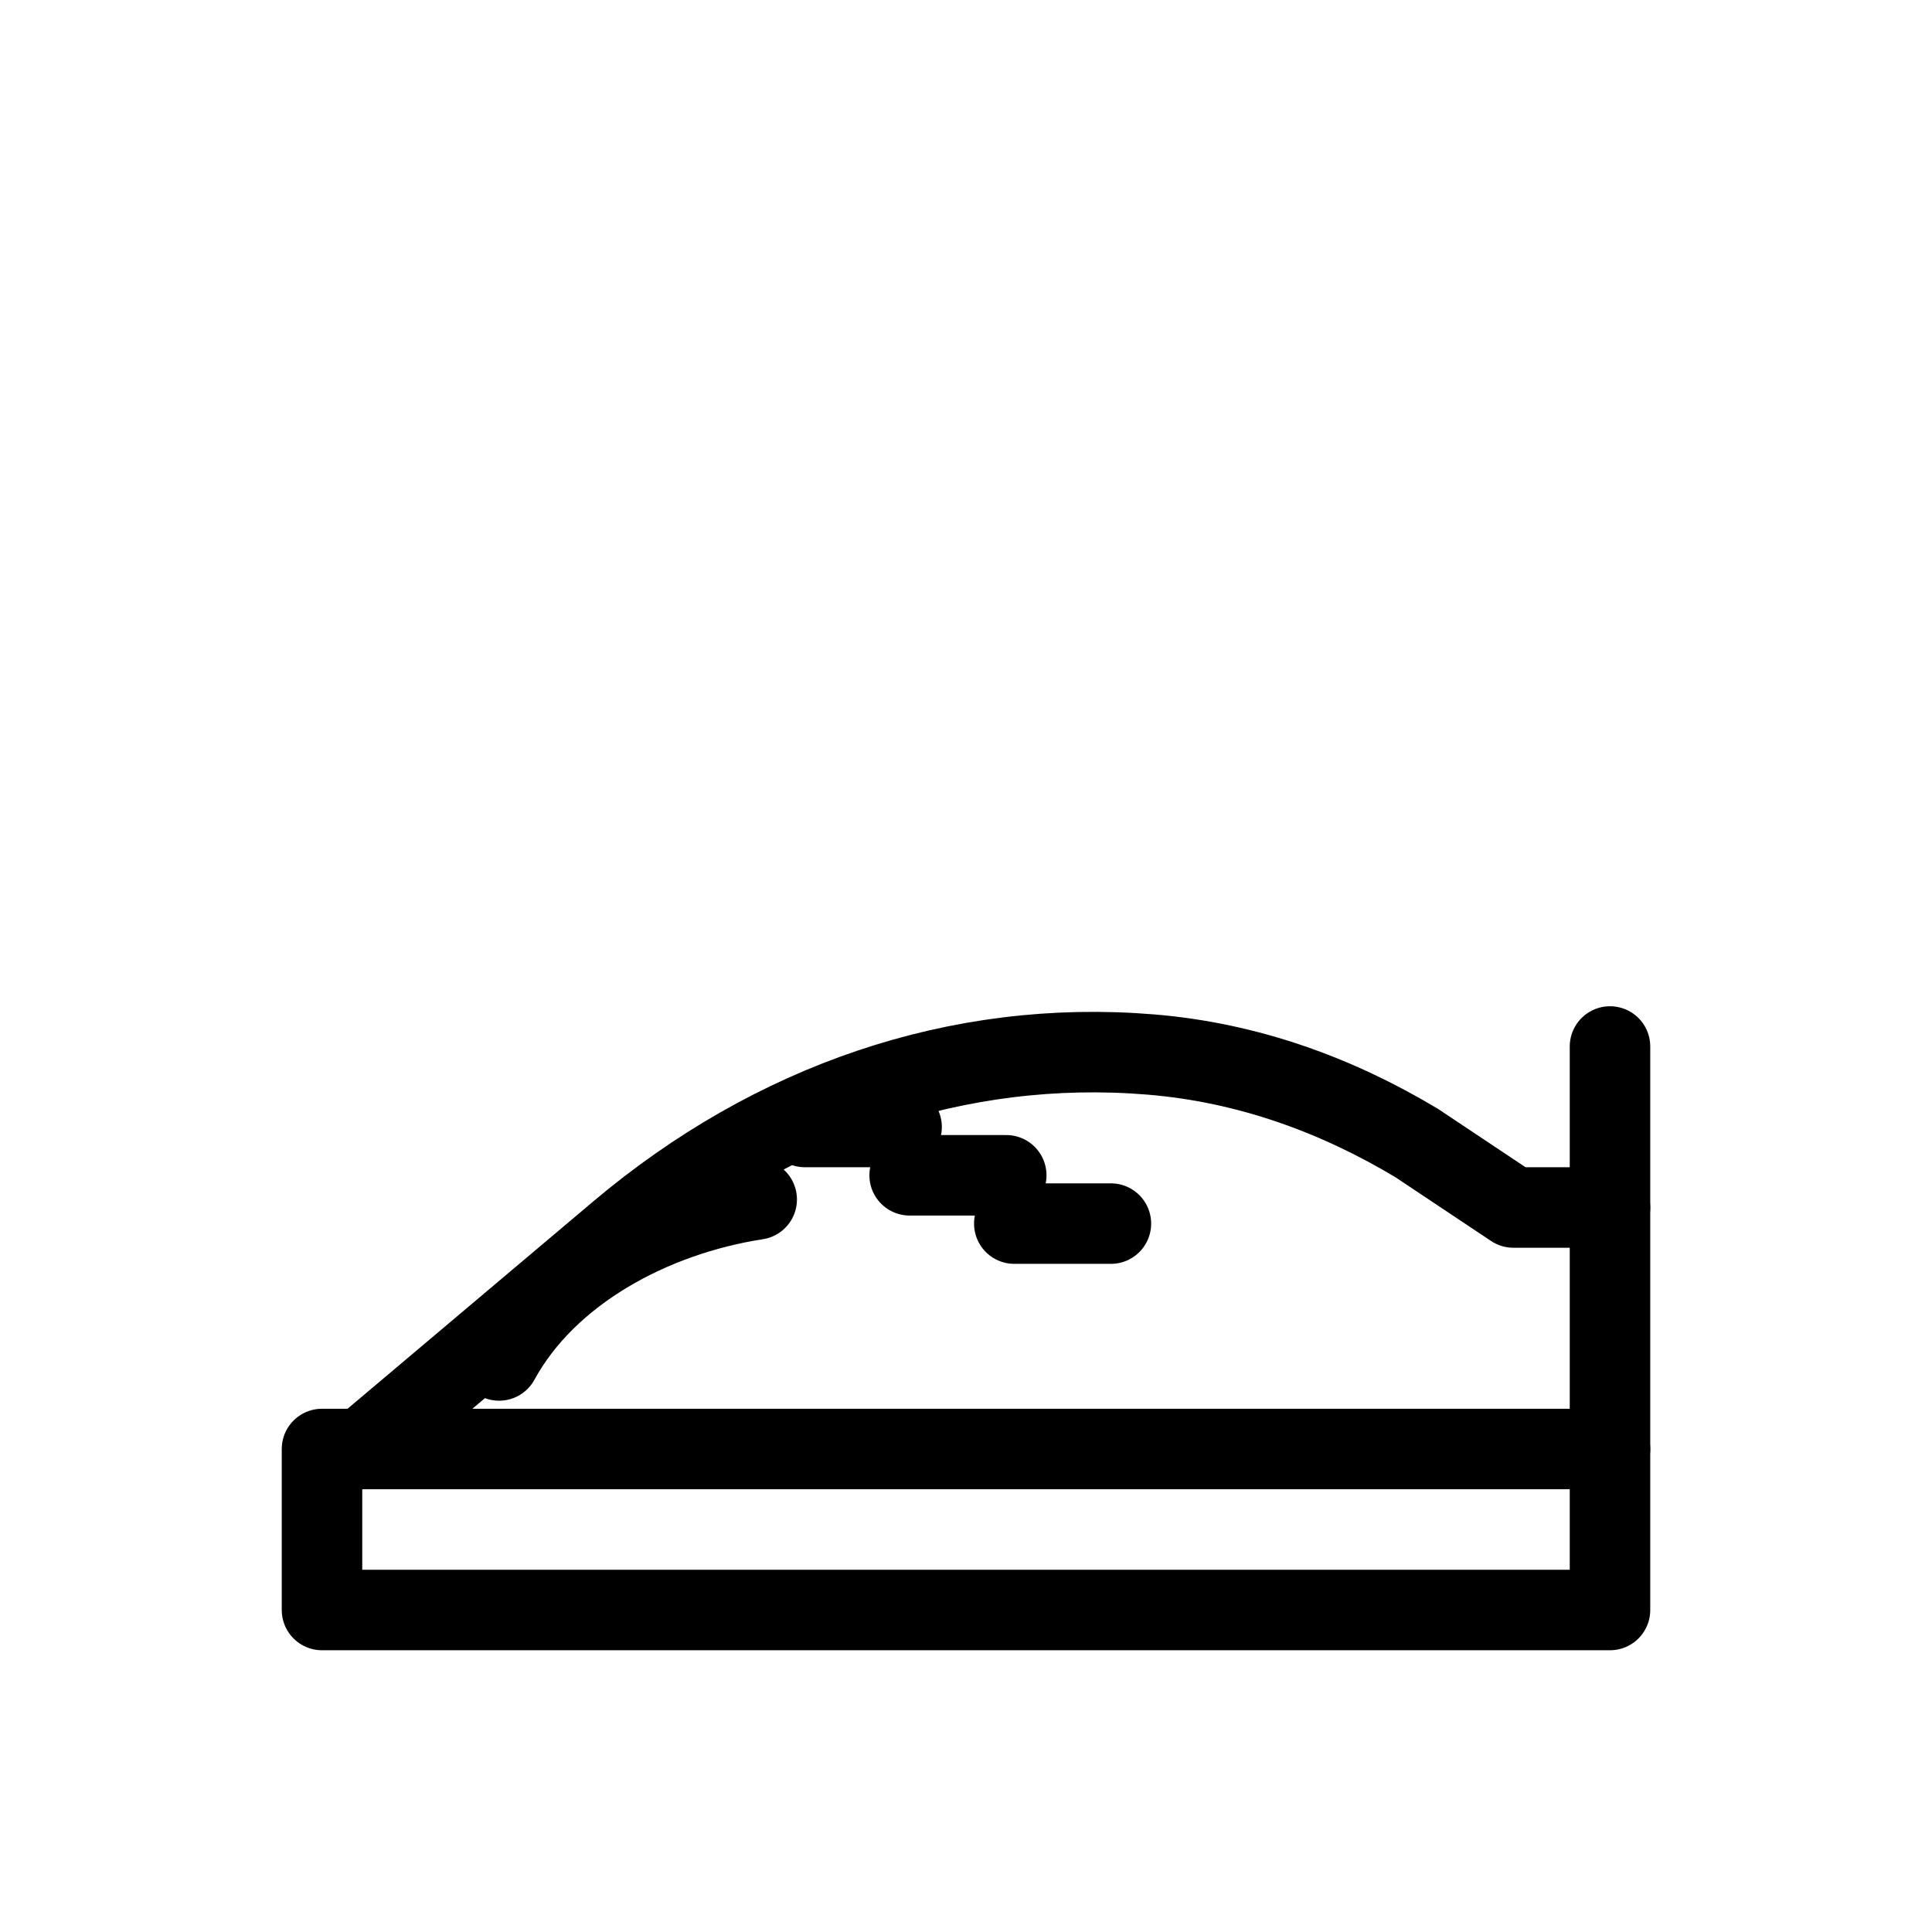
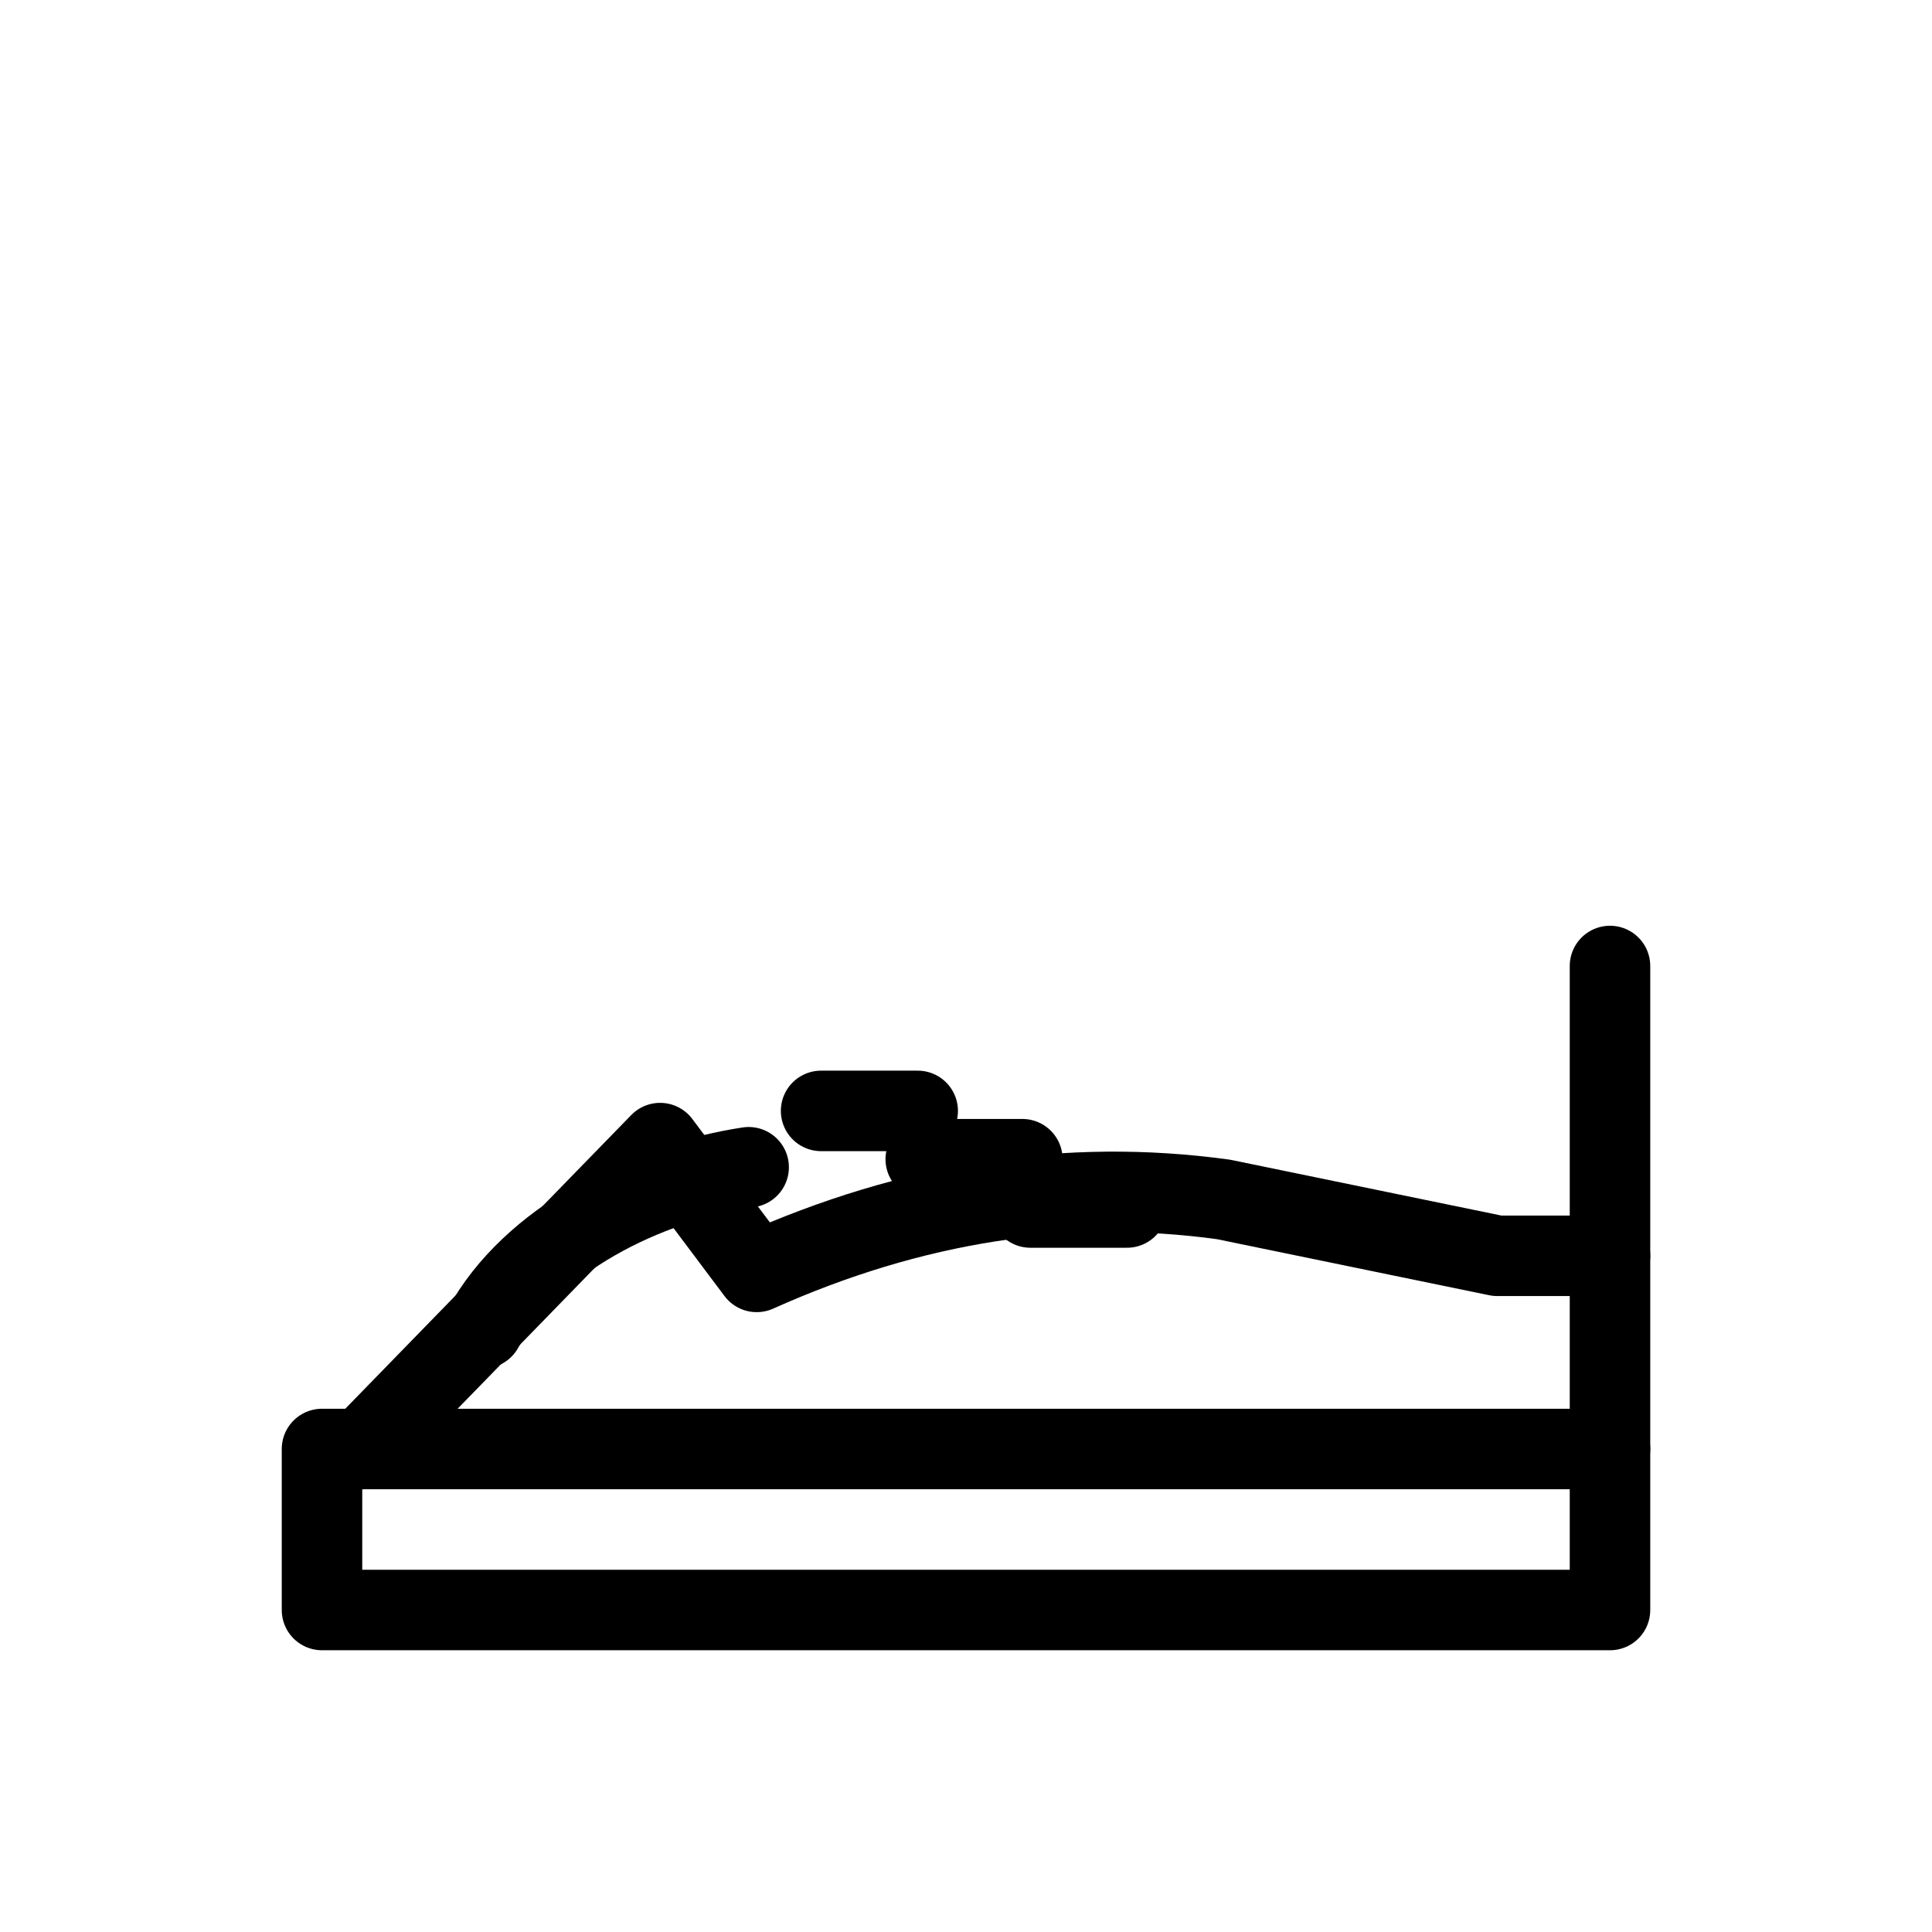
<svg xmlns="http://www.w3.org/2000/svg" viewBox="0 0 24 24" width="24" height="24" aria-hidden="true">
-   <g fill="none" stroke="currentColor" stroke-width="1" stroke-linecap="round" stroke-linejoin="round">
-     <path vector-effect="non-scaling-stroke" d="M20 13V18" />
-     <path vector-effect="non-scaling-stroke" d="M4 18h16v2H4z" />
-     <path vector-effect="non-scaling-stroke" d="M4.5 18l3.2-2.7c1.9-1.6 4.2-2.4 6.6-2.2 1.2.1 2.3.5 3.3 1.1l1.2.8H20" />
-     <path vector-effect="non-scaling-stroke" d="M10 14h1.2" />
-     <path vector-effect="non-scaling-stroke" d="M11.3 14.6h1.2" />
-     <path vector-effect="non-scaling-stroke" d="M12.6 15.2h1.2" />
-     <path vector-effect="non-scaling-stroke" d="M6.2 16.9c.6-1.1 1.9-1.8 3.2-2" />
+   <g fill="none" stroke="currentColor" stroke-width="1" stroke-linecap="round" stroke-linejoin="round" vector-effect="non-scaling-stroke">
+     <path d="M20 12V18" />
+     <path d="M4 18h16v2H4z" />
+     <path d="M4.5 18              L8.2 14.2              L9.4 15.8              Q12.3 14.5 15.2 14.9              L18.6 15.6              H20" />
+     <path d="M10.2 13.8h1.2" />
+     <path d="M11.5 14.4h1.2" />
+     <path d="M12.8 15.0h1.2" />
+     <path d="M6.0 16.5c.6-1.1 2-1.8 3.3-2" />
  </g>
</svg>
